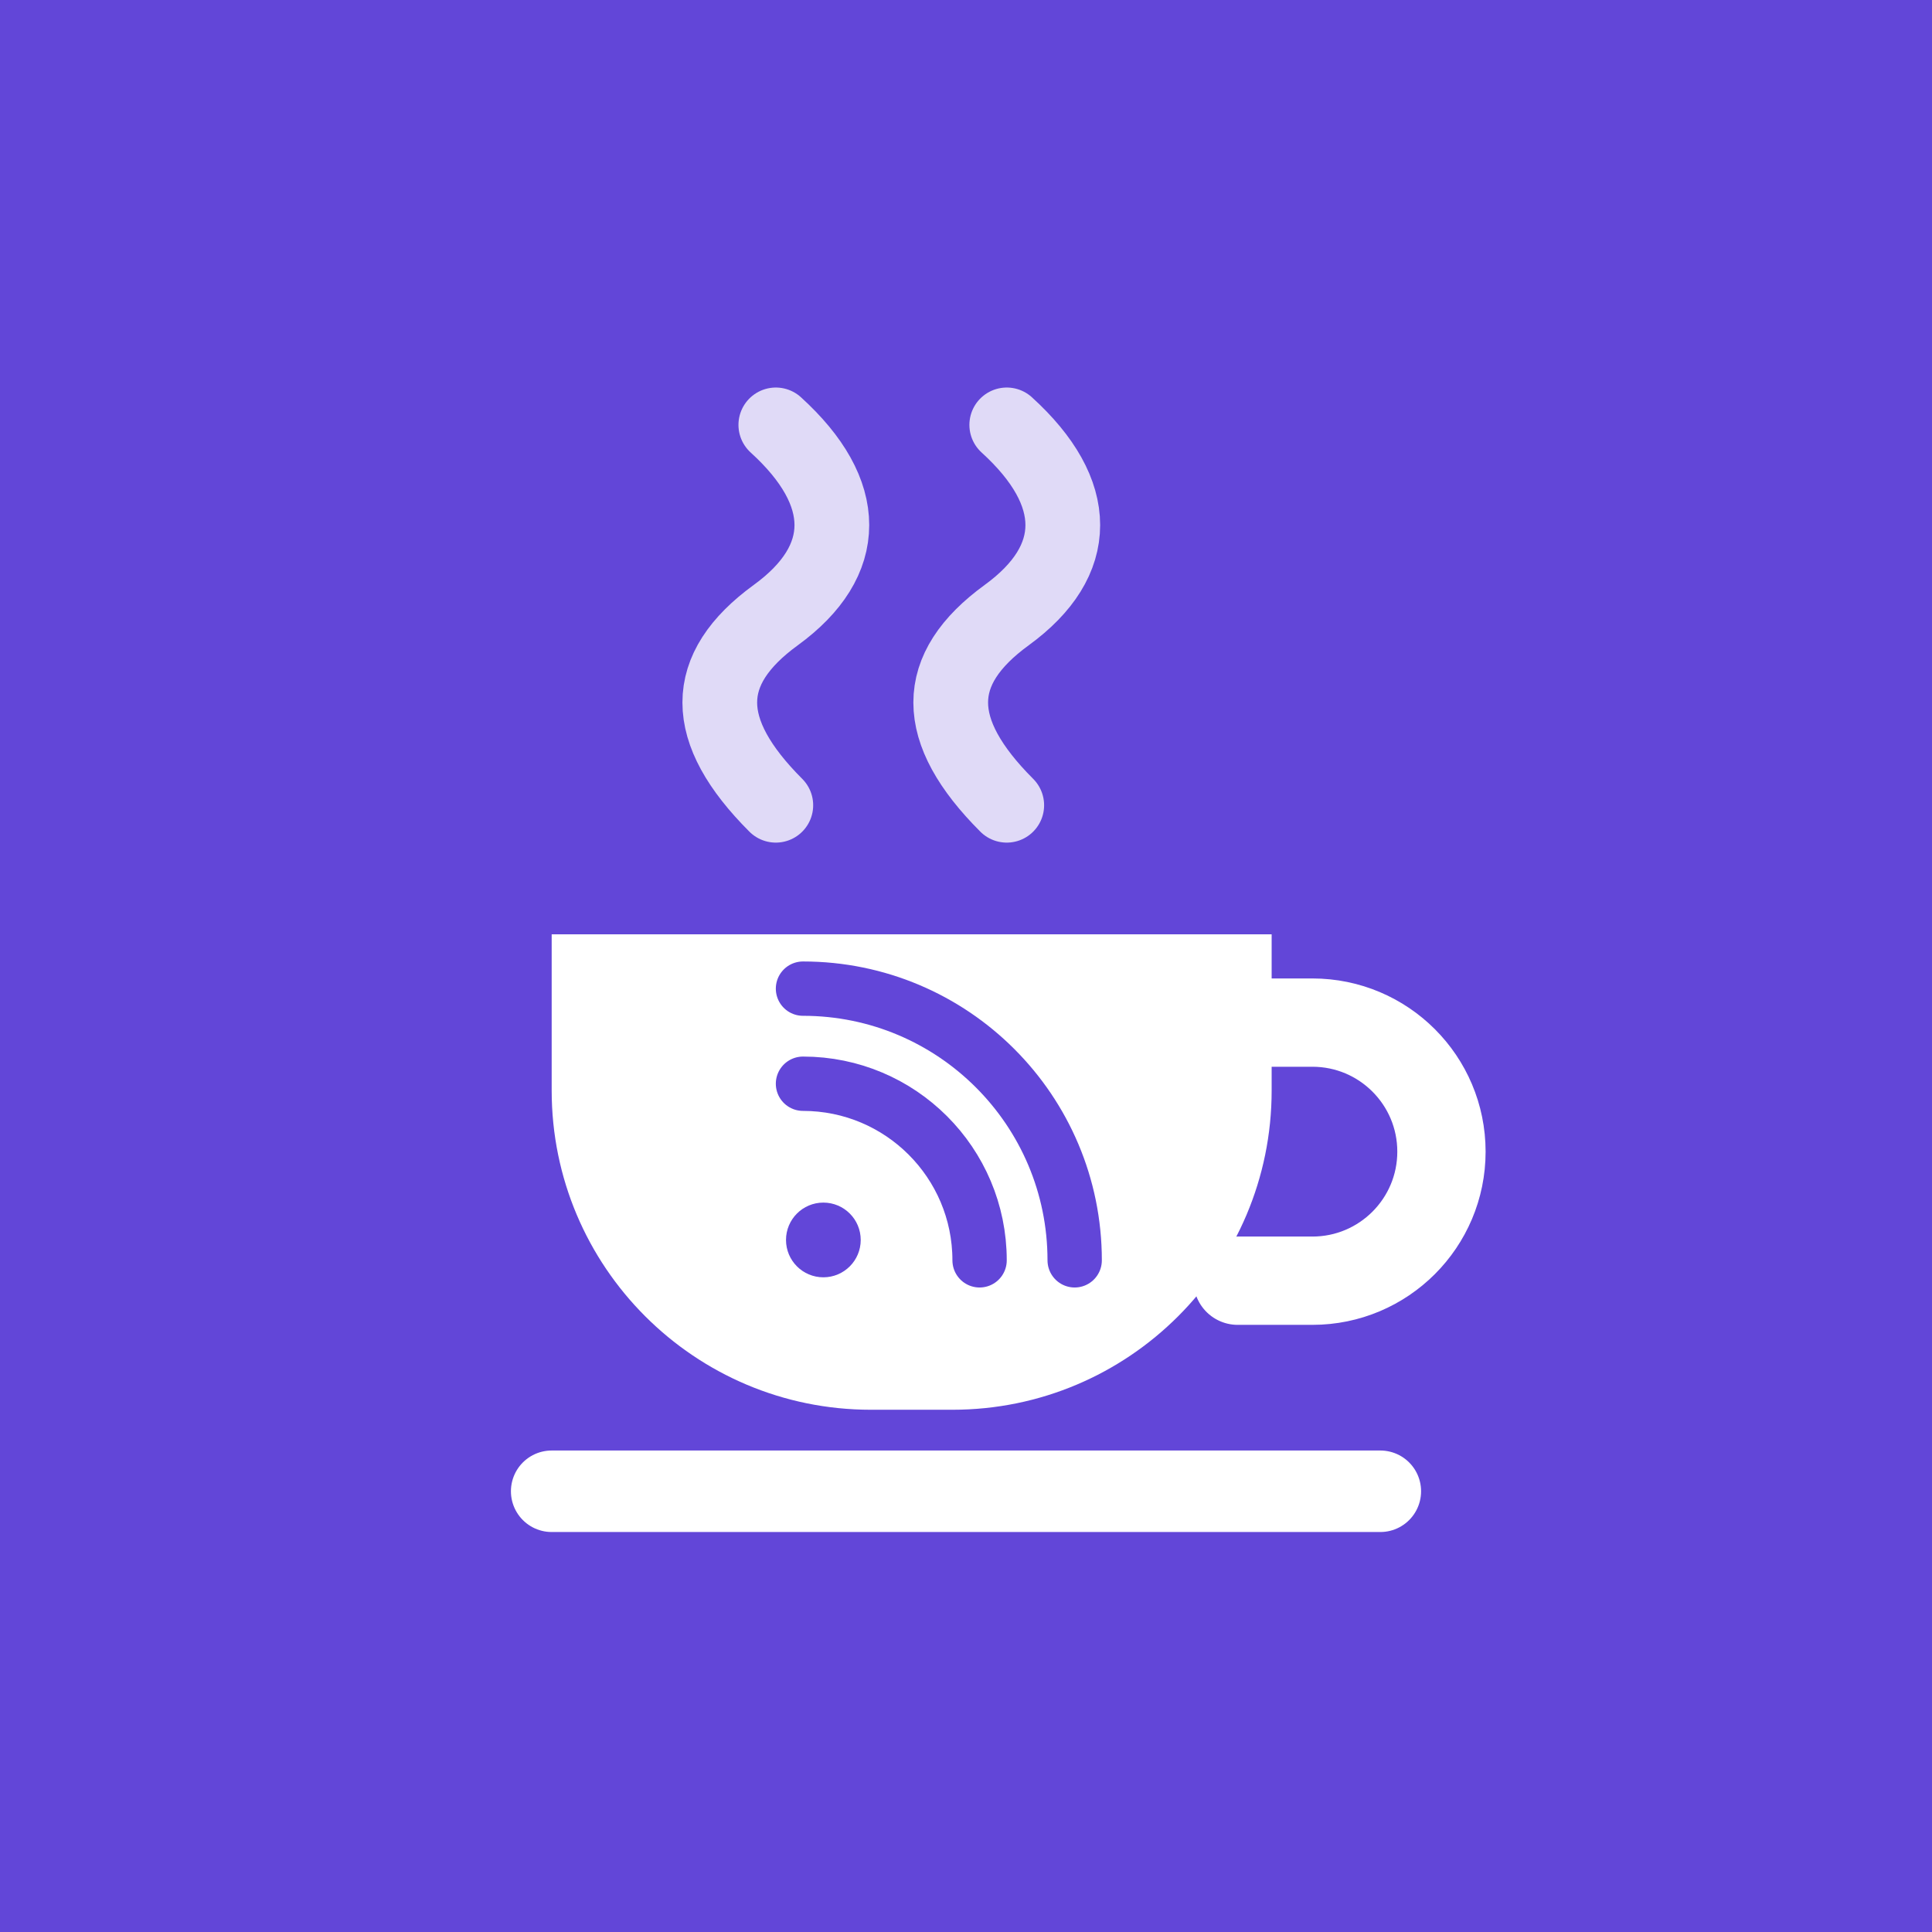
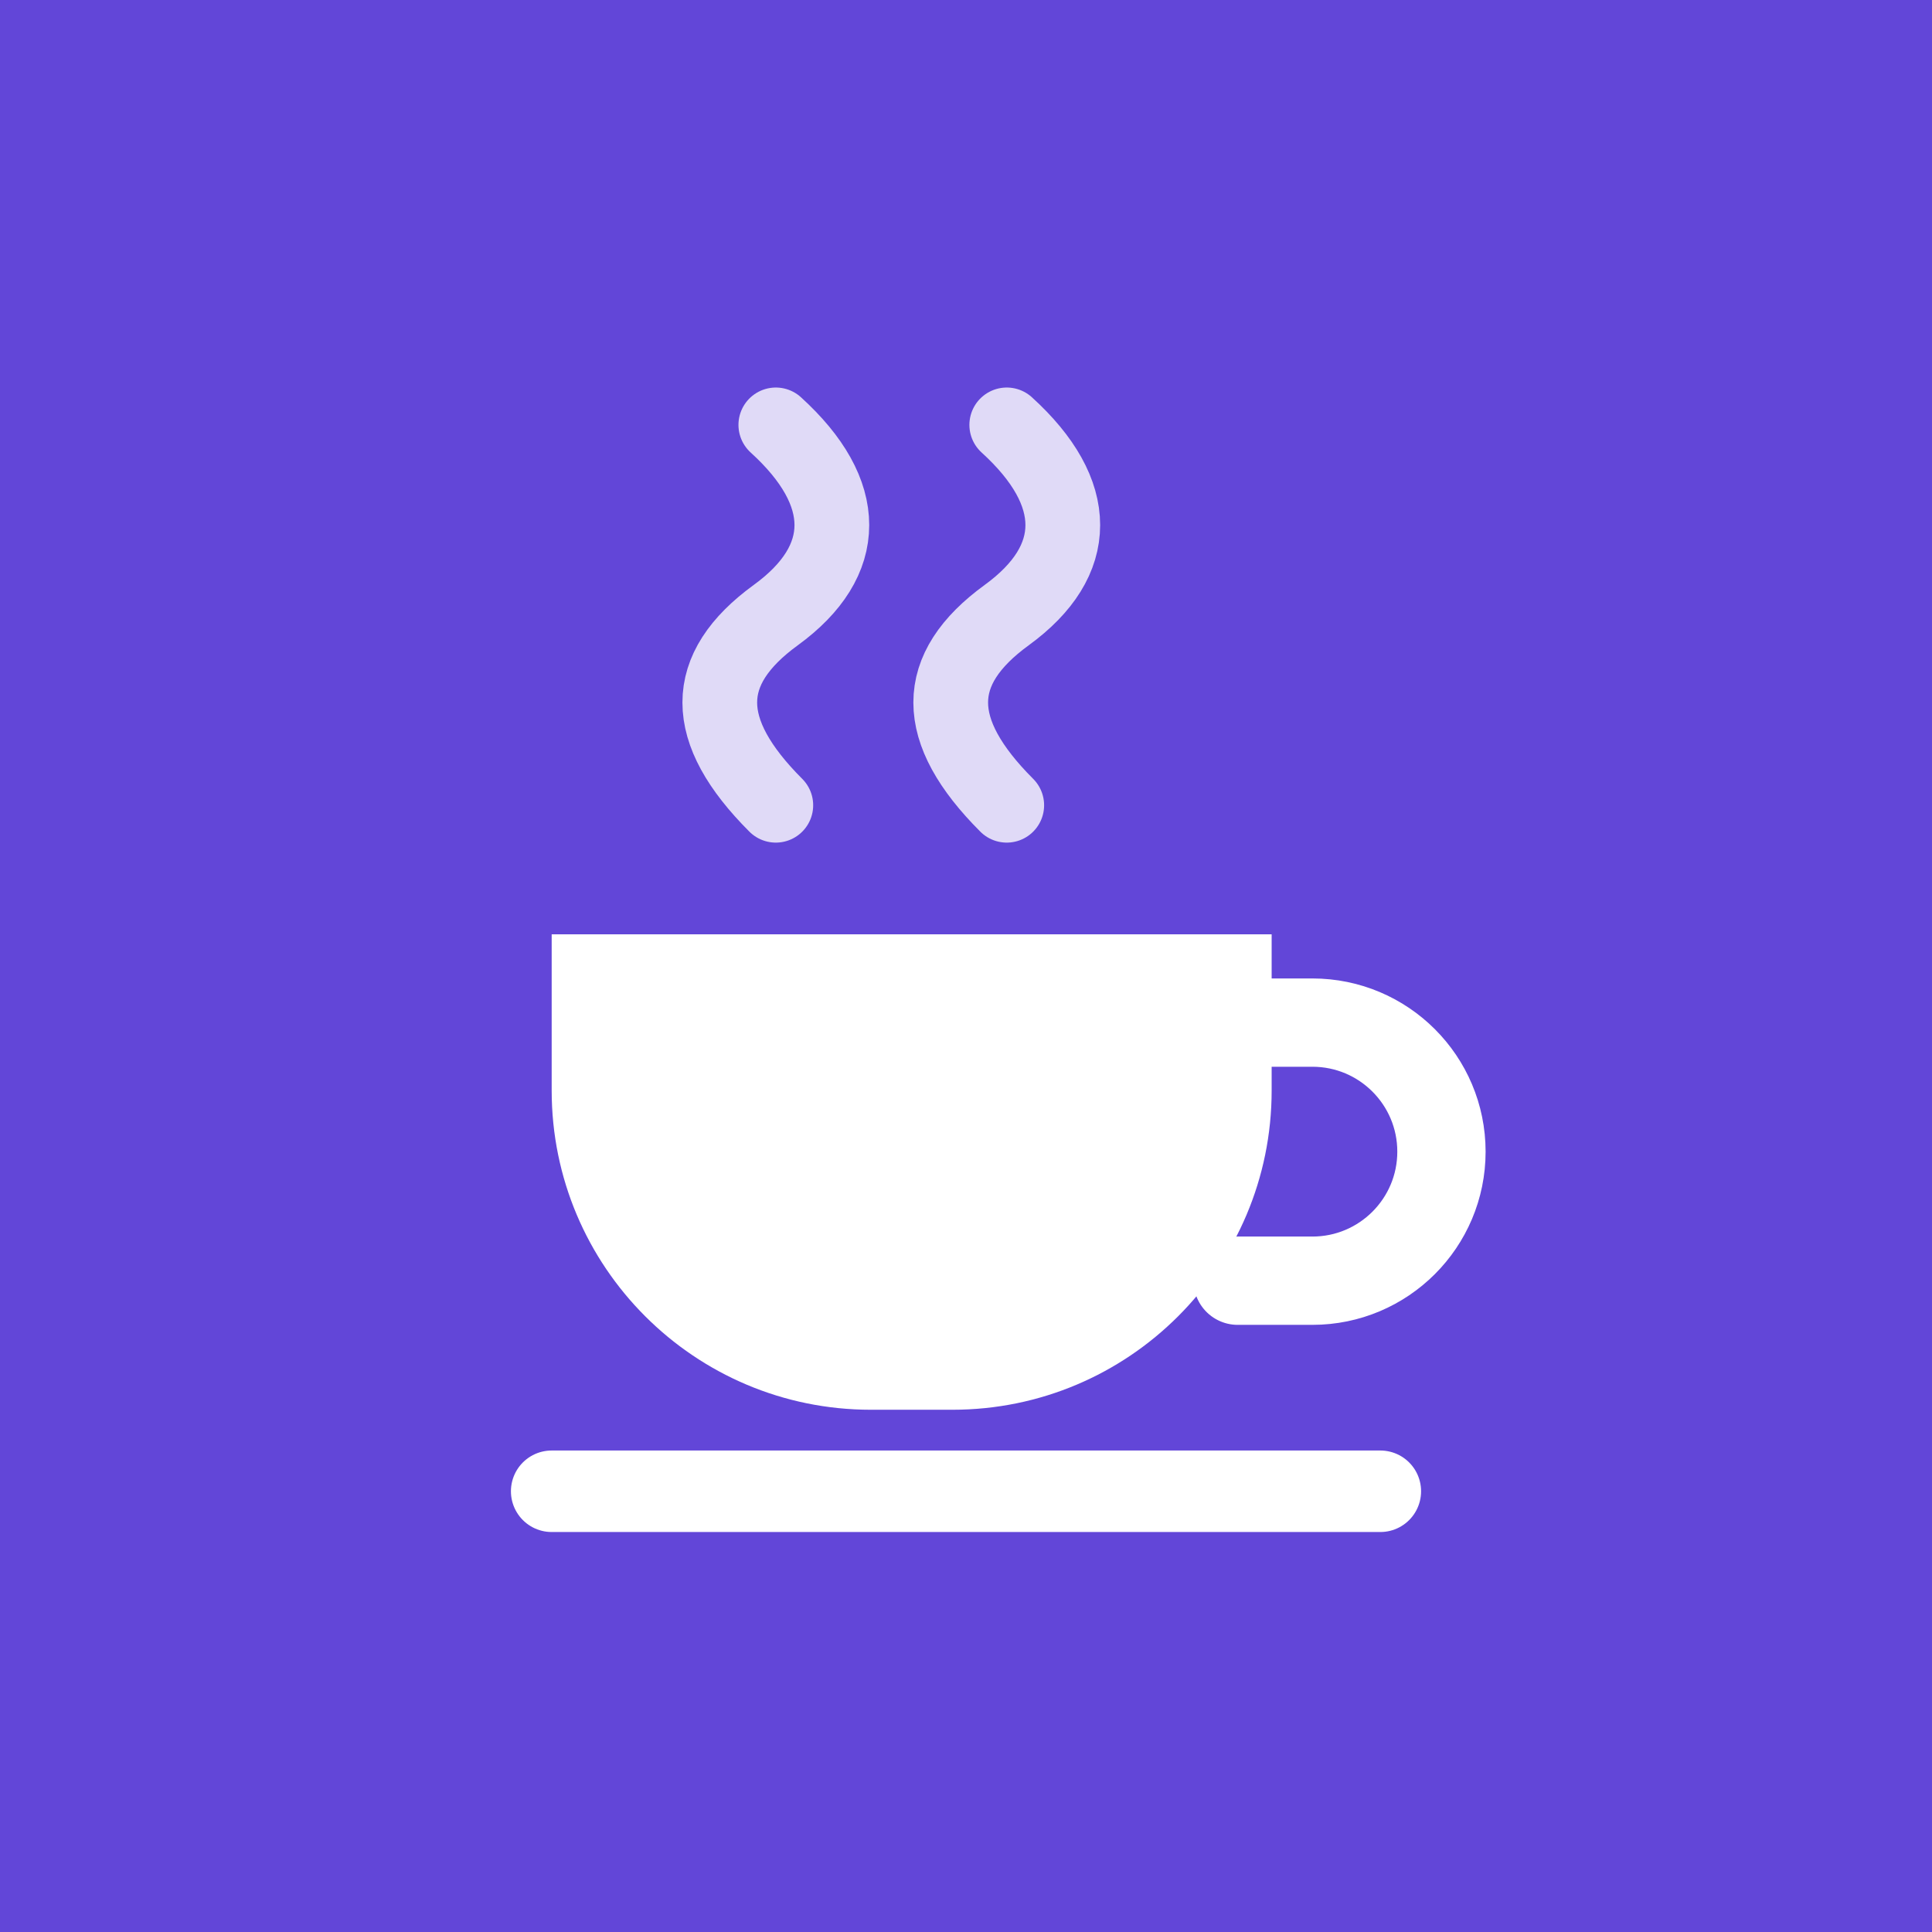
<svg xmlns="http://www.w3.org/2000/svg" viewBox="0 0 512 512">
  <rect width="512" height="512" fill="#6246d8" />
  <g transform="translate(256 262) scale(.9) translate(-262 -262)">
    <g fill="none" stroke="#fff" stroke-linecap="round" stroke-linejoin="round">
      <path stroke-width="22" stroke-opacity=".8" d="M206 208 c-22 -22 -22 -40 0 -56 s22 -36 0 -56" />
      <path stroke-width="22" stroke-opacity=".8" d="M274 208 c-22 -22 -22 -40 0 -56 s22 -36 0 -56" />
      <path stroke-width="26" d="M352 272 h12 a38 38 0 0 1 0 76 h-22" />
      <path stroke-width="24" d="M140 410 H384" />
    </g>
    <path d="M140 246 H352 V292 A94 94 0 0 1 258 386 H234 A94 94 0 0 1 140 292 Z" fill="#fff" />
-     <g fill="none" stroke="#6246d8" stroke-width="16" stroke-linecap="round">
-       <path d="M214 290 a52 52 0 0 1 52 52" />
-       <path d="M214 262 a80 80 0 0 1 80 80" />
-     </g>
-     <circle cx="220" cy="336" r="11" fill="#6246d8" />
  </g>
</svg>
